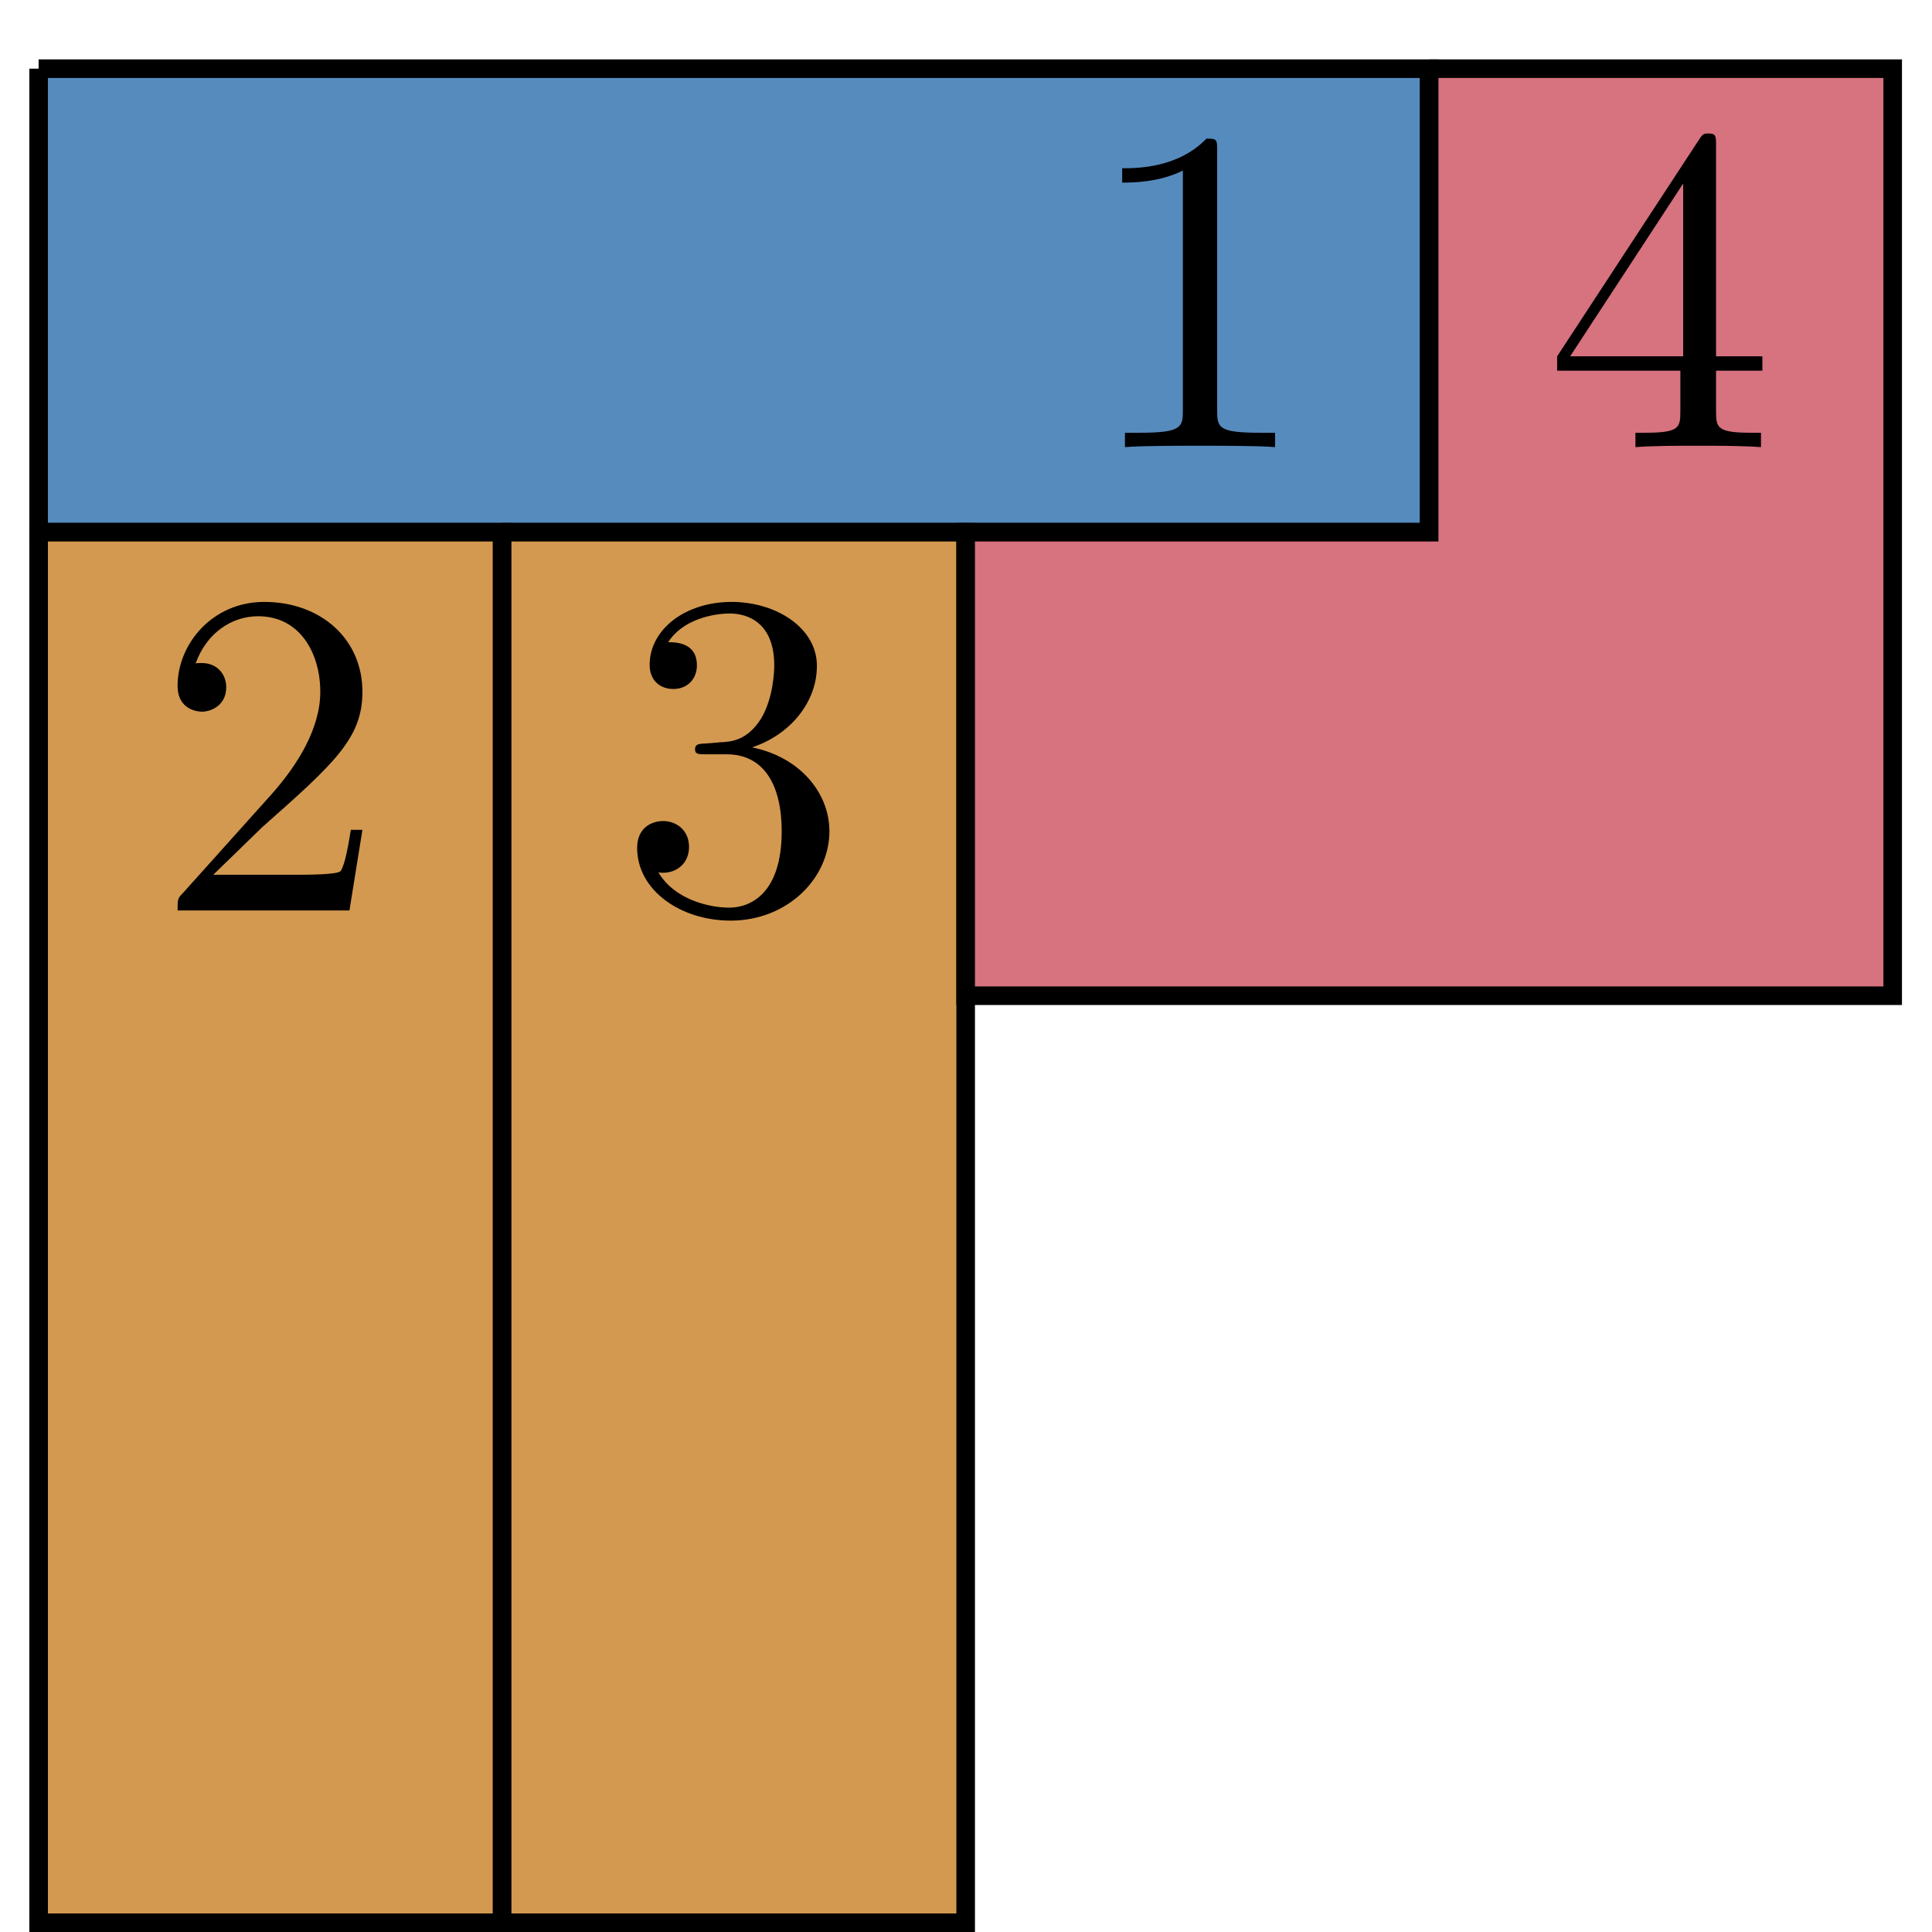
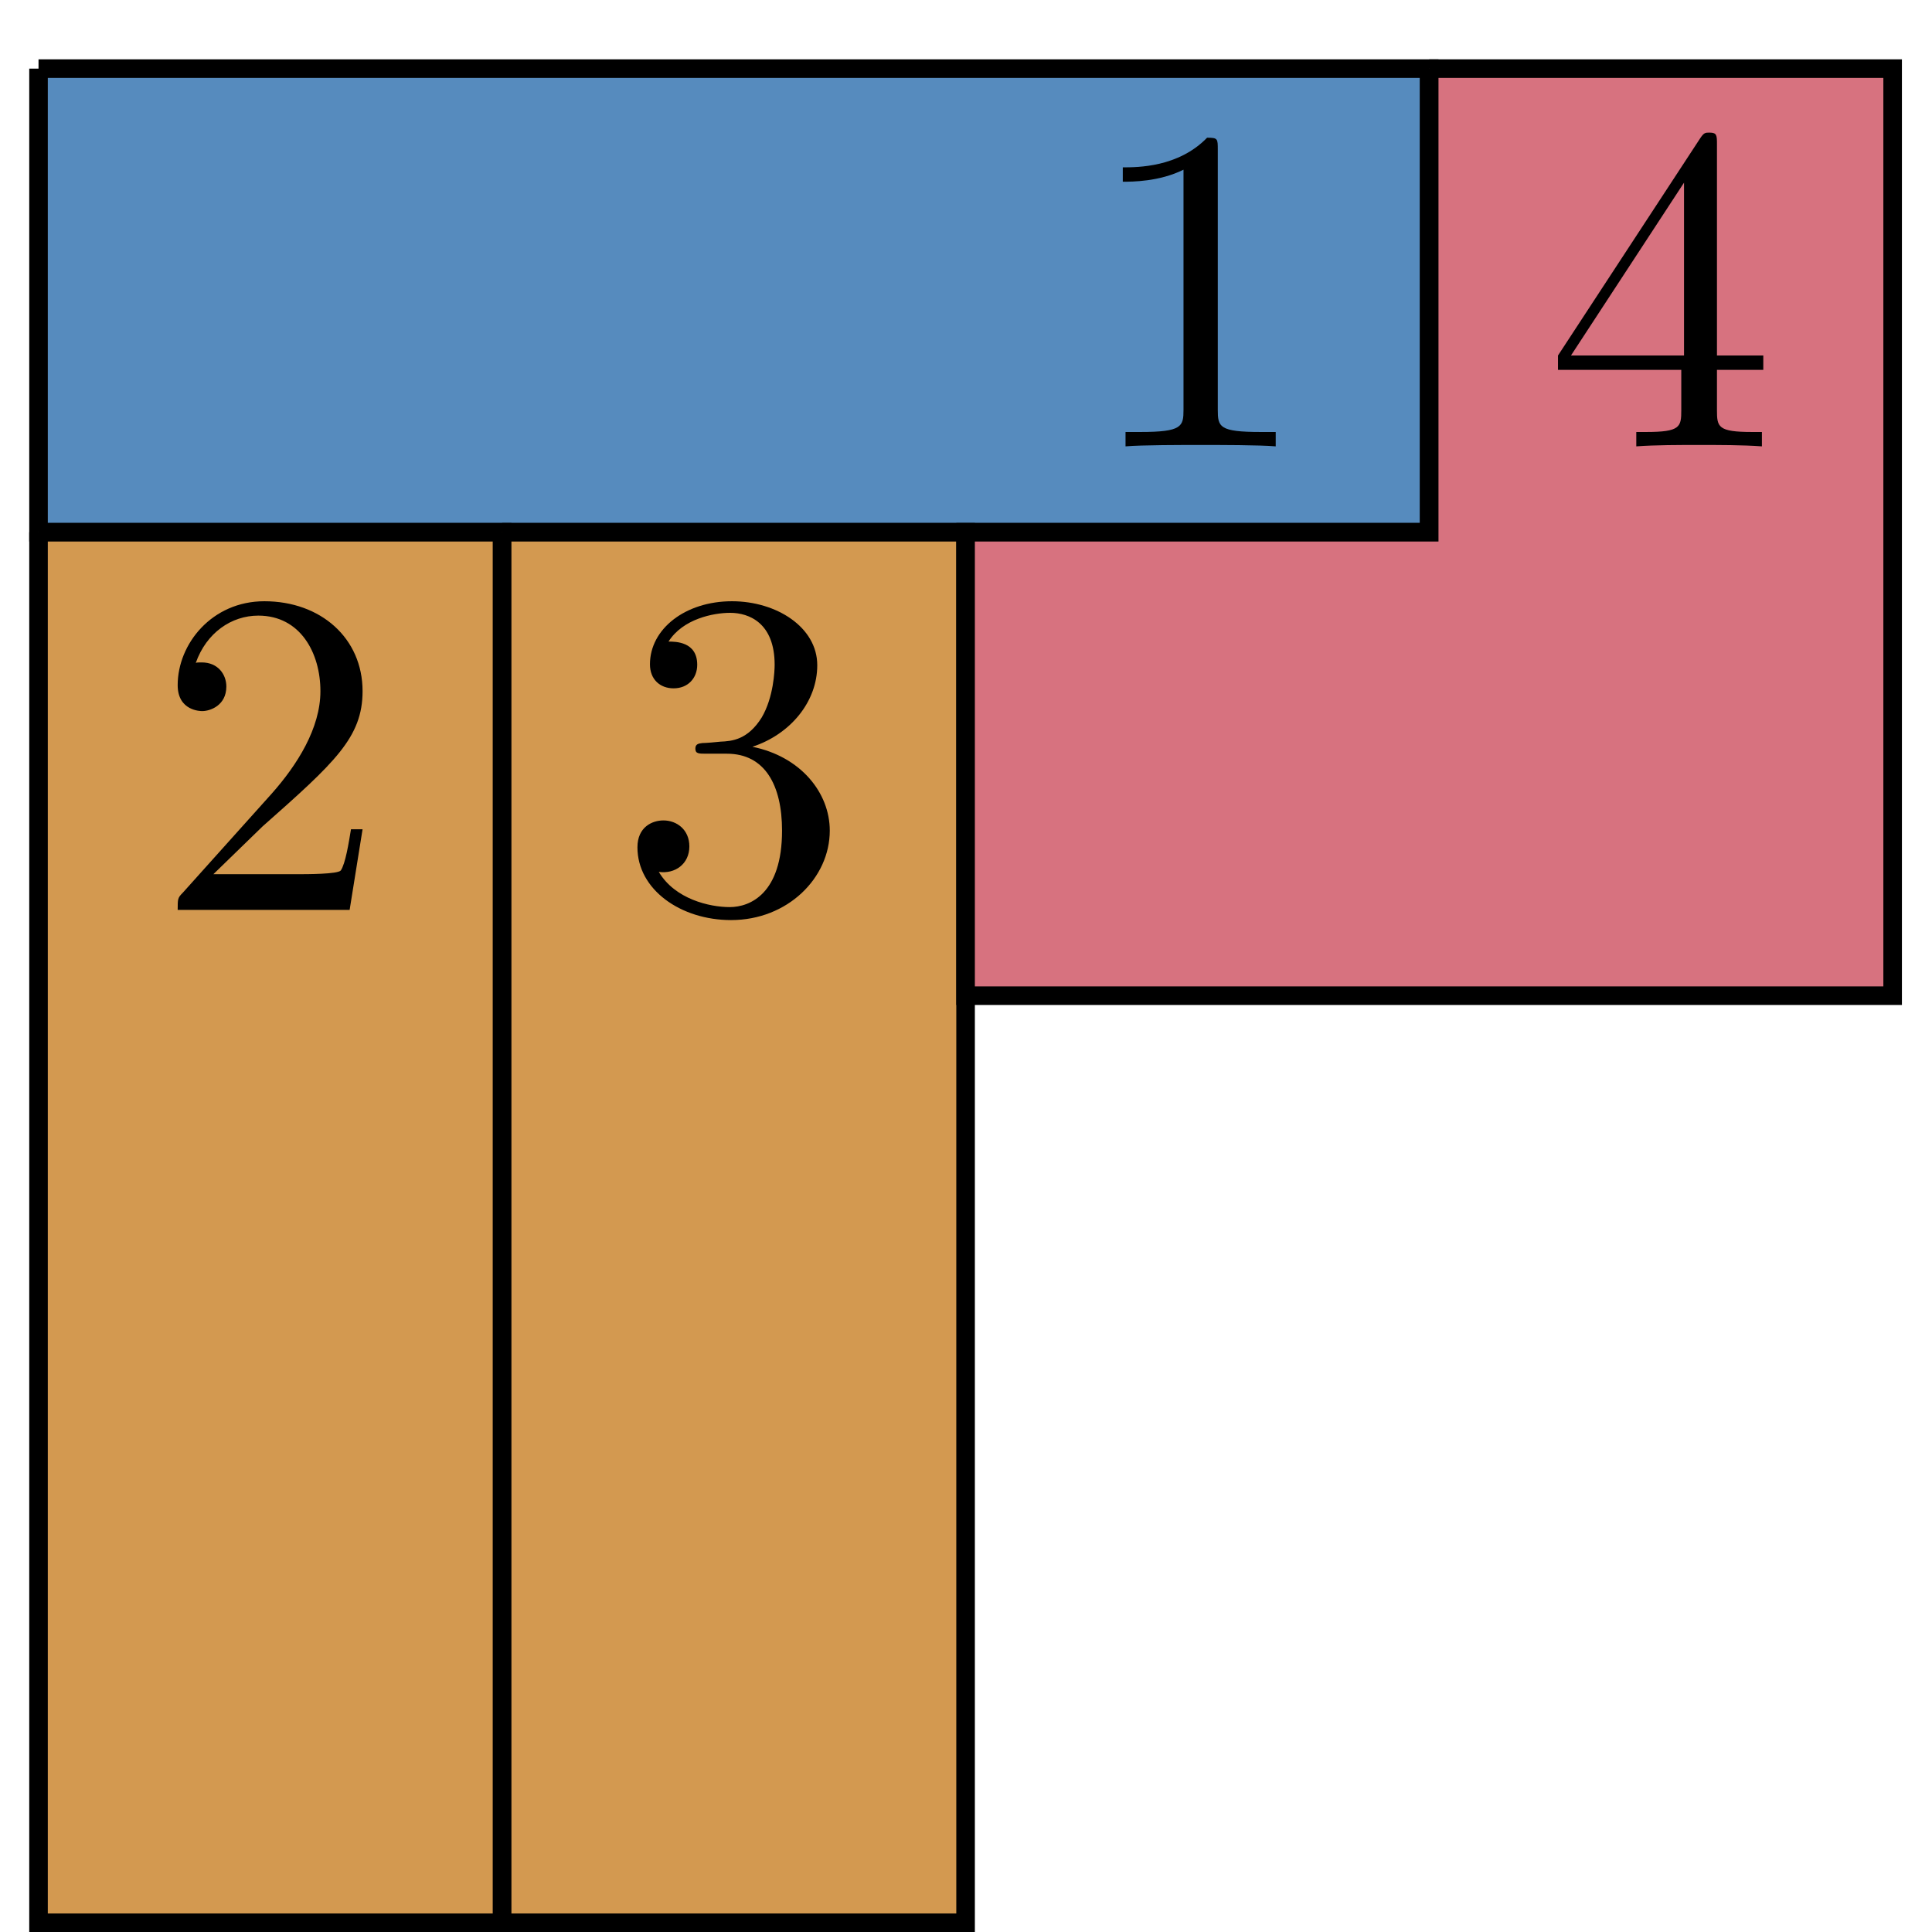
- <svg xmlns="http://www.w3.org/2000/svg" xmlns:xlink="http://www.w3.org/1999/xlink" version="1.1" width="62.265pt" height="62.289pt" viewBox="0 0 41.51 41.526">
-   <defs>
-     <path id="g0-1" d="M4.691-1.643V-1.952H3.695V-6.484C3.695-6.683 3.695-6.743 3.536-6.743C3.446-6.743 3.416-6.743 3.337-6.623L.279-1.952V-1.643H2.928V-.777C2.928-.418 2.908-.309 2.171-.309H1.962V0C2.37-.03 2.888-.03 3.307-.03S4.253-.03 4.661 0V-.309H4.452C3.715-.309 3.695-.418 3.695-.777V-1.643H4.691ZM2.988-1.952H.558L2.988-5.667V-1.952Z" />
-     <path id="g0-2" d="M4.173 0V-.309H3.855C2.958-.309 2.928-.418 2.928-.787V-6.374C2.928-6.613 2.928-6.633 2.699-6.633C2.082-5.996 1.205-5.996 .886-5.996V-5.687C1.086-5.687 1.673-5.687 2.191-5.946V-.787C2.191-.428 2.161-.309 1.265-.309H.946V0C1.295-.03 2.161-.03 2.56-.03S3.825-.03 4.173 0Z" />
-     <path id="g0-3" d="M4.552-1.703C4.552-2.52 3.924-3.297 2.888-3.506C3.705-3.775 4.283-4.472 4.283-5.259C4.283-6.076 3.406-6.633 2.45-6.633C1.444-6.633 .687-6.036 .687-5.279C.687-4.95 .906-4.761 1.195-4.761C1.504-4.761 1.703-4.98 1.703-5.269C1.703-5.767 1.235-5.767 1.086-5.767C1.394-6.255 2.052-6.384 2.41-6.384C2.819-6.384 3.366-6.165 3.366-5.269C3.366-5.149 3.347-4.572 3.088-4.133C2.789-3.655 2.45-3.625 2.201-3.615C2.121-3.606 1.882-3.586 1.813-3.586C1.733-3.576 1.663-3.566 1.663-3.466C1.663-3.357 1.733-3.357 1.902-3.357H2.341C3.157-3.357 3.526-2.679 3.526-1.703C3.526-.349 2.839-.06 2.4-.06C1.972-.06 1.225-.229 .876-.817C1.225-.767 1.534-.986 1.534-1.365C1.534-1.723 1.265-1.922 .976-1.922C.737-1.922 .418-1.783 .418-1.345C.418-.438 1.345 .219 2.43 .219C3.645 .219 4.552-.687 4.552-1.703Z" />
-     <path id="g0-4" d="M4.472-1.733H4.223C4.173-1.434 4.104-.996 4.004-.847C3.934-.767 3.277-.767 3.058-.767H1.265L2.321-1.793C3.874-3.167 4.472-3.705 4.472-4.701C4.472-5.837 3.576-6.633 2.361-6.633C1.235-6.633 .498-5.717 .498-4.831C.498-4.273 .996-4.273 1.026-4.273C1.195-4.273 1.544-4.392 1.544-4.801C1.544-5.06 1.365-5.319 1.016-5.319C.936-5.319 .916-5.319 .886-5.309C1.116-5.956 1.653-6.325 2.231-6.325C3.137-6.325 3.566-5.518 3.566-4.701C3.566-3.904 3.068-3.117 2.52-2.5L.608-.369C.498-.259 .498-.239 .498 0H4.193L4.472-1.733Z" />
-   </defs>
+ <svg xmlns="http://www.w3.org/2000/svg" version="1.1" width="62.265pt" height="62.289pt" viewBox="0 -41.526 41.51 41.526">
  <g id="page1">
-     <path d="M.83 1.476V11.439H30.718V1.476H.83" fill="#568bbe" />
-     <path d="M.83 1.476V11.439H30.718V1.476H.83" stroke="#000" fill="none" stroke-width=".399" stroke-miterlimit="10" />
-     <path d="M.83 11.439H10.793V41.327H.83V11.439" fill="#d39950" />
-     <path d="M.83 11.439H10.793V41.327H.83V11.439" stroke="#000" fill="none" stroke-width=".399" stroke-miterlimit="10" />
-     <path d="M10.793 11.439H20.756V41.327H10.793V11.439" fill="#d39950" />
-     <path d="M10.793 11.439H20.756V41.327H10.793V11.439" stroke="#000" fill="none" stroke-width=".399" stroke-miterlimit="10" />
-     <path d="M30.718 1.476H40.681V21.402H20.756V11.439H30.718V1.476" fill="#d7727f" />
-     <path d="M30.718 1.476H40.681V21.402H20.756V11.439H30.718V1.476" stroke="#000" fill="none" stroke-width=".399" stroke-miterlimit="10" />
-     <g transform="matrix(.999739 0 0 .999739 0 41.526)">
-       <use x="23.24" y="-31.924" xlink:href="#g0-2" />
-     </g>
-     <g transform="matrix(.999739 0 0 .999739 0 41.526)">
-       <use x="3.32" y="-21.963" xlink:href="#g0-4" />
-     </g>
-     <g transform="matrix(.999739 0 0 .999739 0 41.526)">
-       <use x="33.199" y="-31.924" xlink:href="#g0-1" />
-       <use x="13.28" y="-21.963" xlink:href="#g0-3" />
+     <g transform="matrix(1 0 0 -1 0 0)">
+       <path d="M.828 40.051V30.086H30.719V40.051H.828" fill="#568bbe" />
+       <path d="M.828 40.051V30.086H30.719V40.051H.828" stroke="#000" fill="none" stroke-width=".399" />
+       <path d="M.828 30.086H10.793V.199H.828V30.086" fill="#d39950" />
+       <path d="M.828 30.086H10.793V.199H.828V30.086" stroke="#000" fill="none" stroke-width=".399" stroke-miterlimit="10" />
+       <path d="M10.793 30.086H20.754V.199H10.793V30.086" fill="#d39950" />
+       <path d="M10.793 30.086H20.754V.199H10.793V30.086" stroke="#000" fill="none" stroke-width=".399" stroke-miterlimit="10" />
+       <path d="M30.719 40.051H40.68V20.125H20.754V30.086H30.719V40.051" fill="#d7727f" />
+       <path d="M30.719 40.051H40.68V20.125H20.754V30.086H30.719V40.051" stroke="#000" fill="none" stroke-width=".399" stroke-miterlimit="10" />
+       <path d="M27.42 31.932V32.241H27.101C26.204 32.241 26.175 32.35 26.175 32.719V38.307C26.175 38.546 26.175 38.566 25.945 38.566C25.328 37.929 24.451 37.929 24.133 37.929V37.62C24.332 37.62 24.919 37.62 25.438 37.879V32.719C25.438 32.36 25.408 32.241 24.511 32.241H24.192V31.932C24.541 31.962 25.408 31.962 25.806 31.962S27.071 31.962 27.42 31.932Z" />
+       <path d="M7.793 23.702H7.544C7.495 23.403 7.425 22.965 7.325 22.816C7.256 22.736 6.598 22.736 6.379 22.736H4.586L5.642 23.762C7.196 25.137 7.793 25.675 7.793 26.671C7.793 27.806 6.897 28.603 5.682 28.603C4.556 28.603 3.819 27.687 3.819 26.8C3.819 26.242 4.317 26.242 4.347 26.242C4.516 26.242 4.865 26.362 4.865 26.77C4.865 27.029 4.686 27.288 4.337 27.288C4.257 27.288 4.238 27.288 4.208 27.278C4.437 27.926 4.974 28.294 5.552 28.294C6.459 28.294 6.887 27.487 6.887 26.671C6.887 25.874 6.389 25.087 5.841 24.469L3.928 22.337C3.819 22.228 3.819 22.208 3.819 21.969H7.515L7.793 23.702Z" />
+       <path d="M37.9 33.576V33.885H36.904V38.417C36.904 38.616 36.904 38.676 36.744 38.676C36.655 38.676 36.625 38.676 36.545 38.556L33.487 33.885V33.576H36.137V32.709C36.137 32.35 36.117 32.241 35.38 32.241H35.17V31.932C35.579 31.962 36.097 31.962 36.515 31.962S37.461 31.962 37.87 31.932V32.241H37.661C36.924 32.241 36.904 32.35 36.904 32.709V33.576H37.9ZM36.196 33.885H33.766L36.196 37.6V33.885Z" />
+       <path d="M17.835 23.672C17.835 24.489 17.208 25.266 16.172 25.475C16.989 25.744 17.566 26.442 17.566 27.228C17.566 28.045 16.69 28.603 15.733 28.603C14.727 28.603 13.97 28.006 13.97 27.248C13.97 26.92 14.19 26.731 14.478 26.731C14.787 26.731 14.986 26.95 14.986 27.238C14.986 27.736 14.518 27.736 14.369 27.736C14.678 28.225 15.335 28.354 15.694 28.354C16.102 28.354 16.65 28.135 16.65 27.238C16.65 27.119 16.63 26.541 16.371 26.103C16.072 25.625 15.733 25.595 15.485 25.585C15.405 25.575 15.166 25.555 15.096 25.555C15.016 25.545 14.946 25.535 14.946 25.436C14.946 25.326 15.016 25.326 15.185 25.326H15.624C16.441 25.326 16.809 24.649 16.809 23.672C16.809 22.318 16.122 22.029 15.684 22.029C15.255 22.029 14.508 22.198 14.16 22.786C14.508 22.736 14.817 22.955 14.817 23.334C14.817 23.692 14.548 23.892 14.259 23.892C14.02 23.892 13.701 23.752 13.701 23.314C13.701 22.407 14.628 21.75 15.714 21.75C16.929 21.75 17.835 22.656 17.835 23.672Z" />
    </g>
  </g>
</svg>
